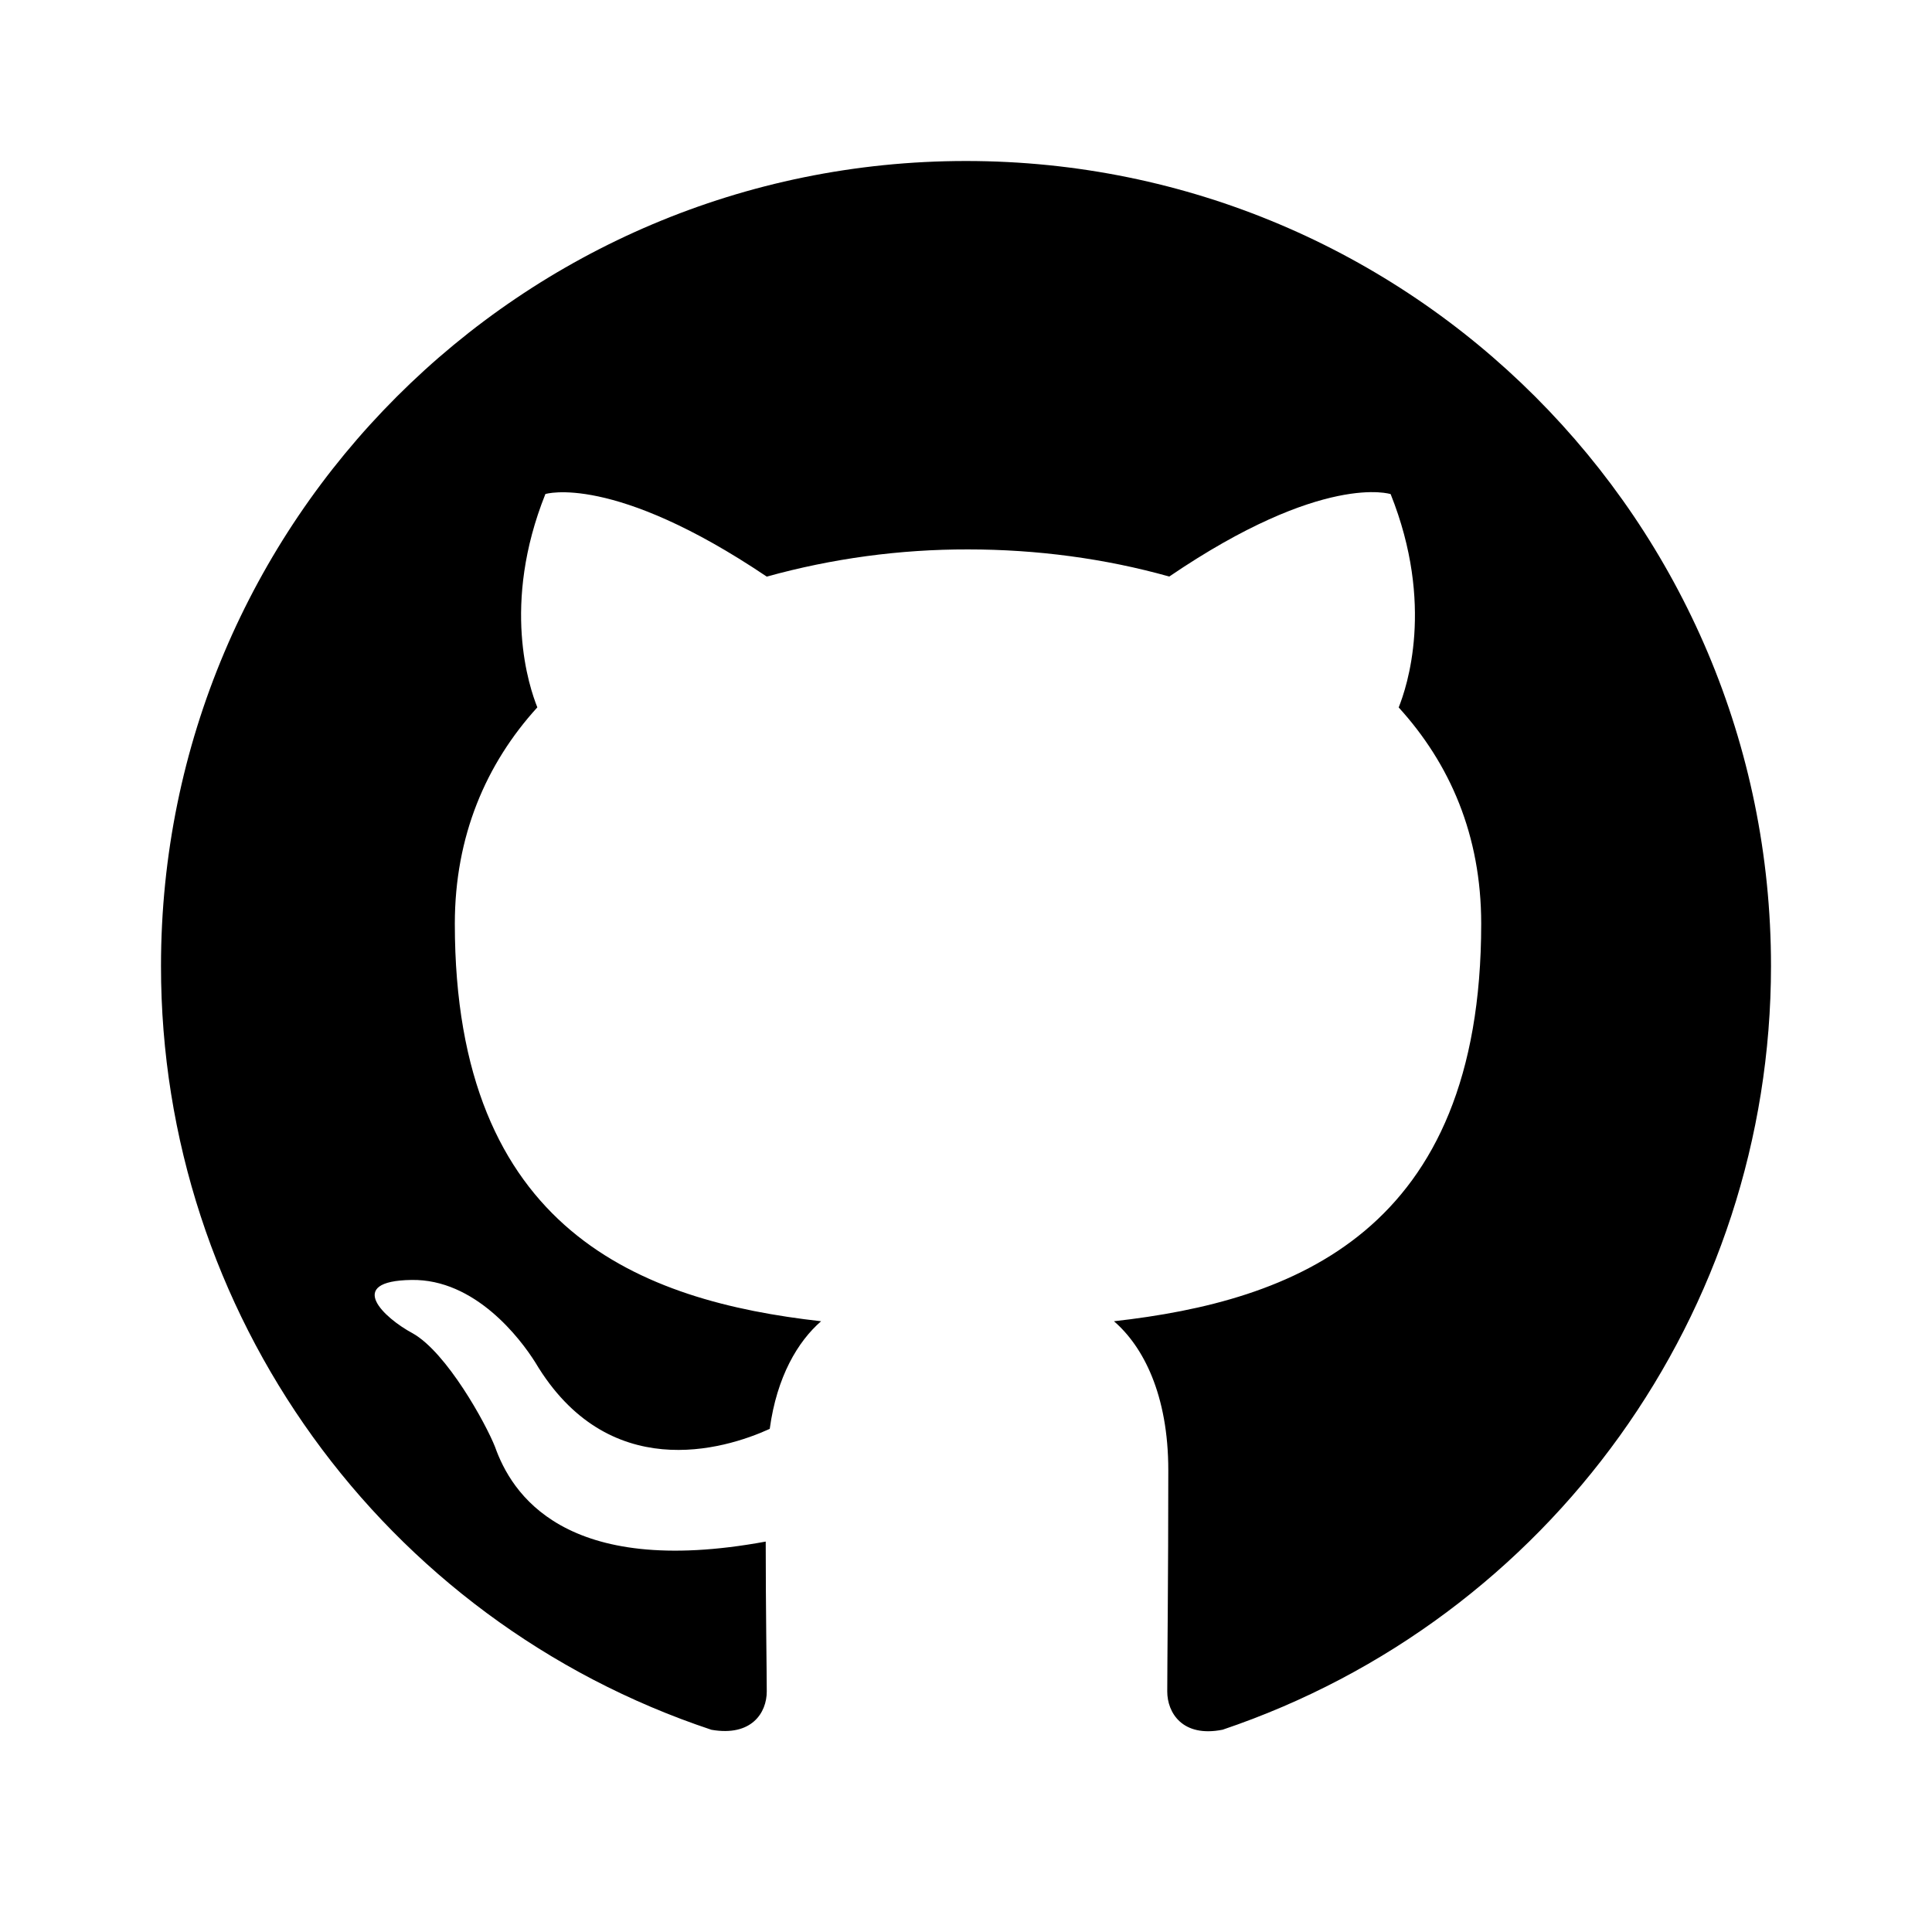
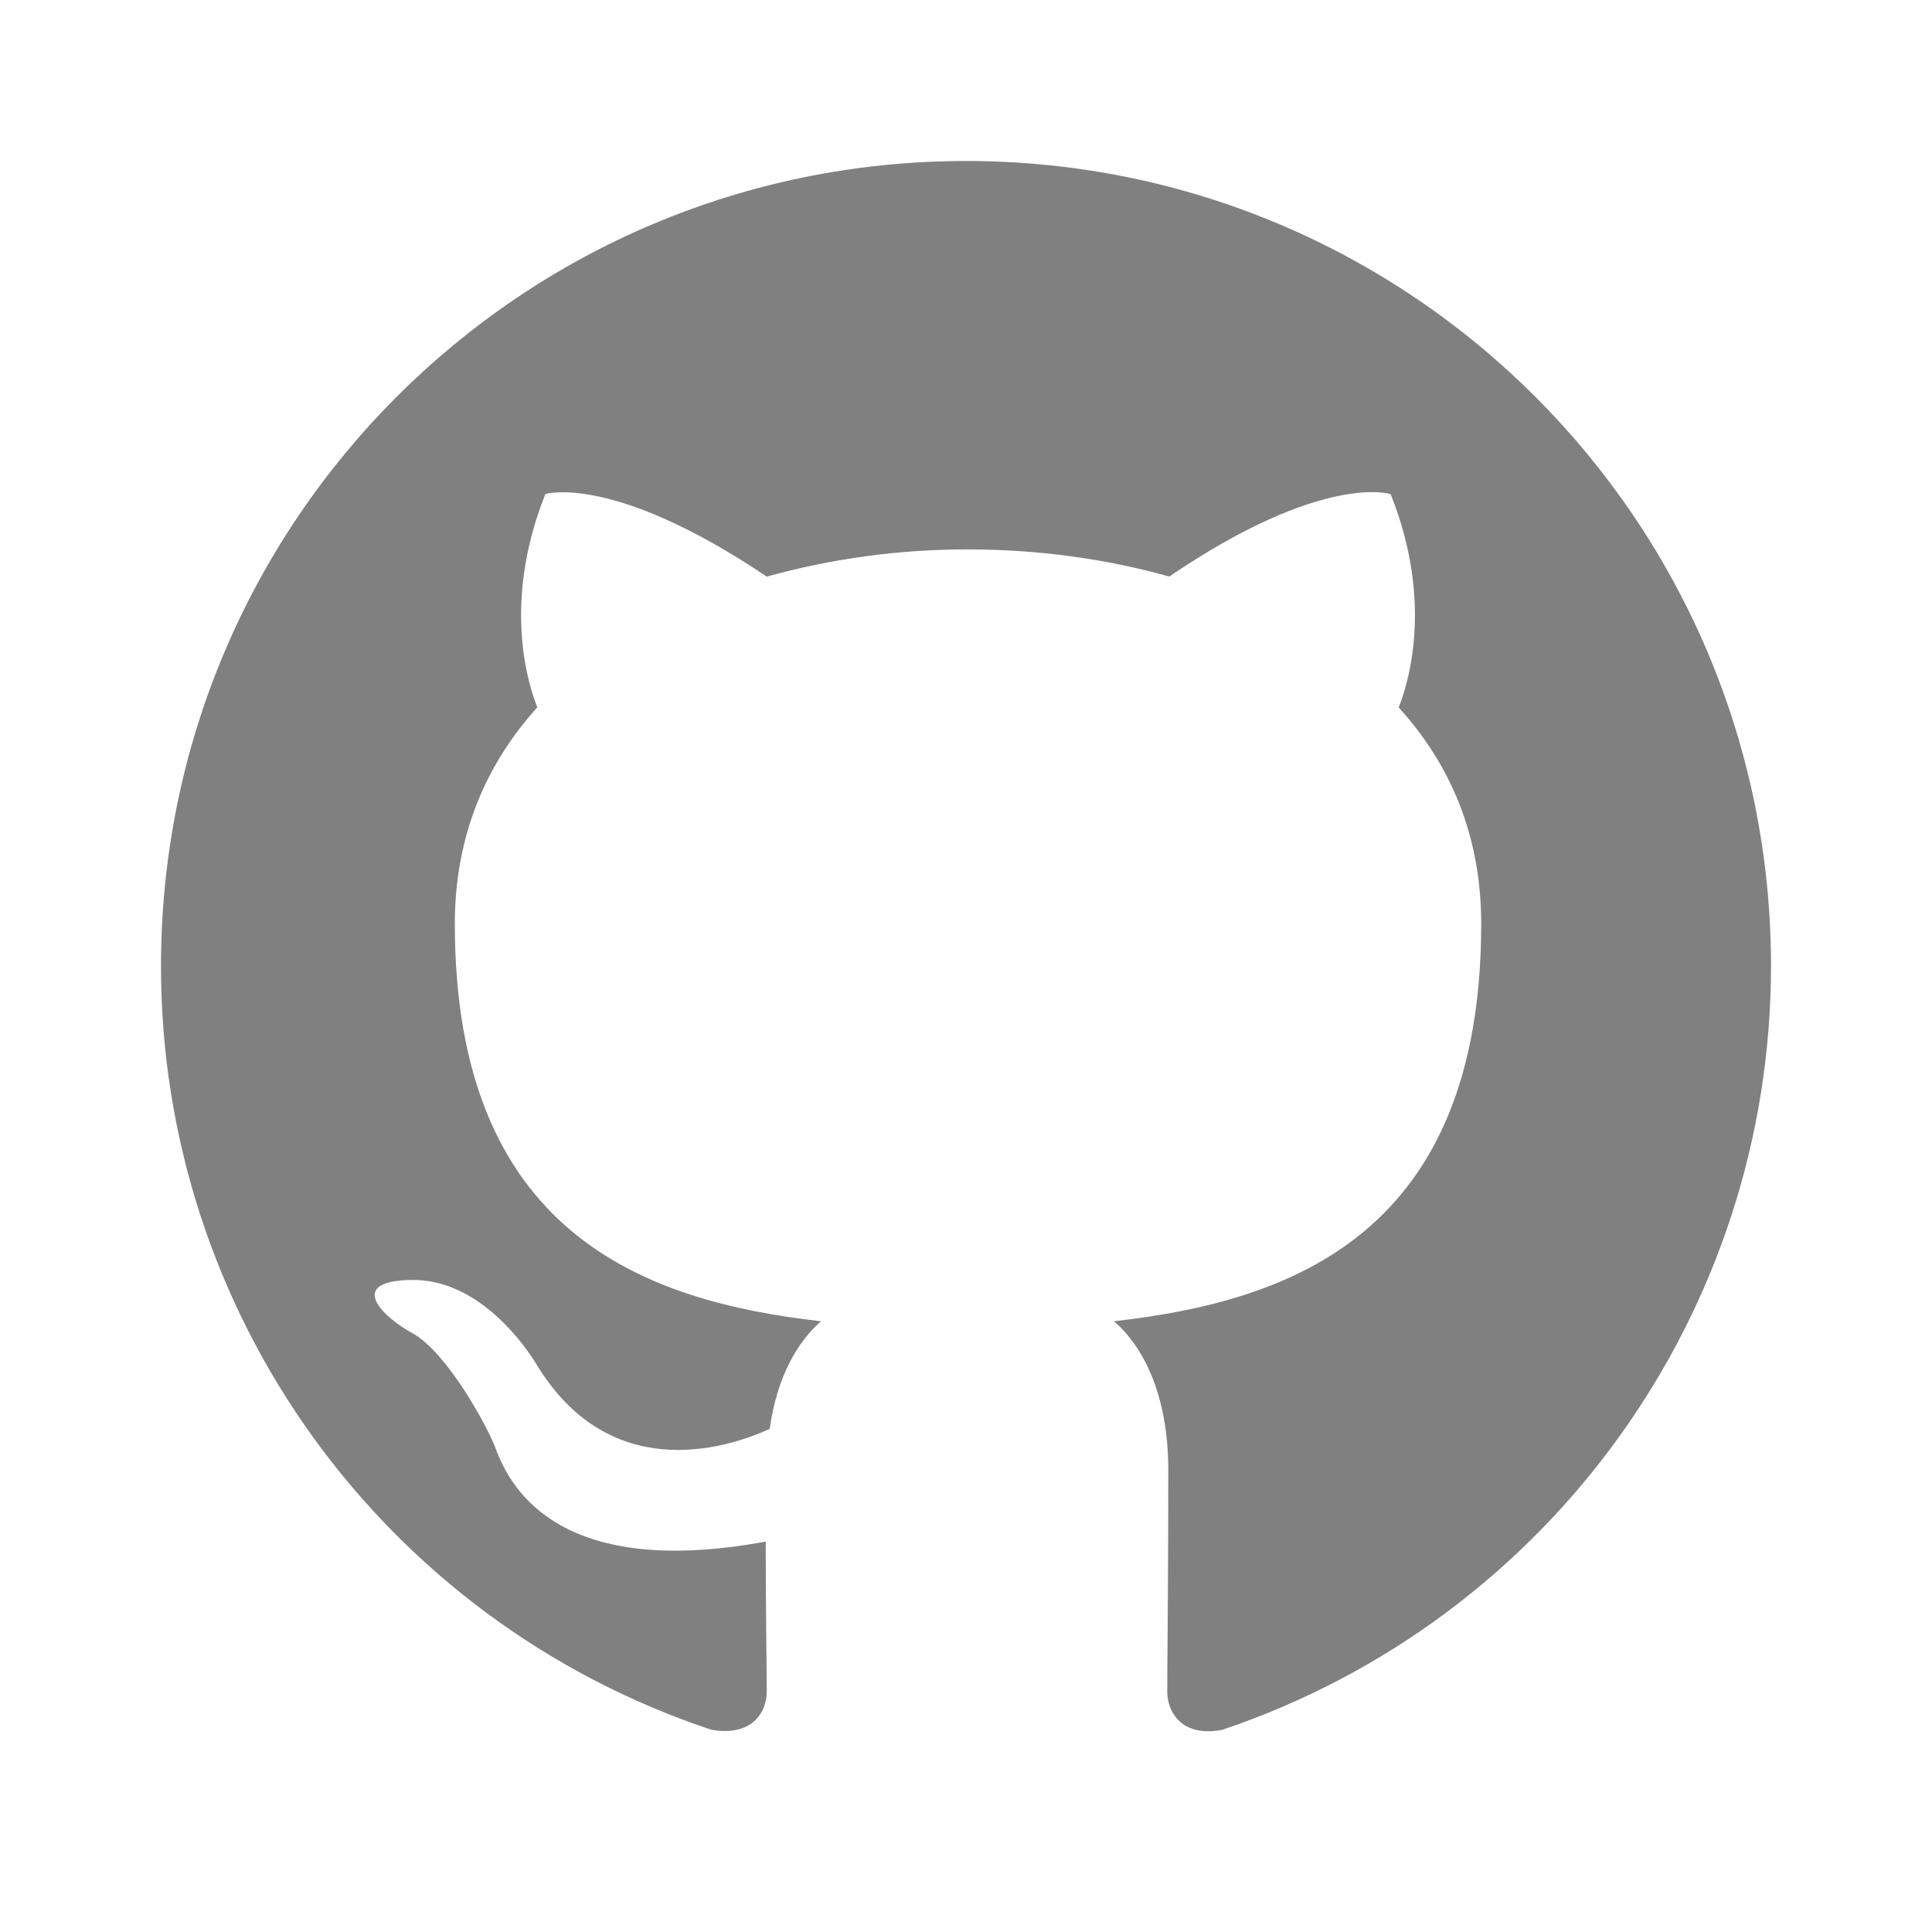
- <svg xmlns="http://www.w3.org/2000/svg" width="24" height="24" aria-labelledby="adt3s0g9d3xolxb8ywdbznepgadb2pl1" class="crayons-icon">
+ <svg xmlns="http://www.w3.org/2000/svg" fill="gray" width="24" height="24" aria-labelledby="adt3s0g9d3xolxb8ywdbznepgadb2pl1" class="aside-left-social-media_icon">
  <path d="M12 2C6.475 2 2 6.475 2 12a9.994 9.994 0 006.838 9.488c.5.087.687-.213.687-.476 0-.237-.013-1.024-.013-1.862-2.512.463-3.162-.612-3.362-1.175-.113-.288-.6-1.175-1.025-1.413-.35-.187-.85-.65-.013-.662.788-.013 1.35.725 1.538 1.025.9 1.512 2.338 1.087 2.912.825.088-.65.35-1.087.638-1.337-2.225-.25-4.55-1.113-4.55-4.938 0-1.088.387-1.987 1.025-2.688-.1-.25-.45-1.275.1-2.65 0 0 .837-.262 2.75 1.026a9.28 9.28 0 012.5-.338c.85 0 1.7.112 2.5.337 1.912-1.3 2.75-1.024 2.75-1.024.55 1.375.2 2.4.1 2.65.637.7 1.025 1.587 1.025 2.687 0 3.838-2.337 4.688-4.562 4.938.362.312.675.912.675 1.85 0 1.337-.013 2.412-.013 2.75 0 .262.188.574.688.474A10.016 10.016 0 0022 12c0-5.525-4.475-10-10-10z" />
</svg>
